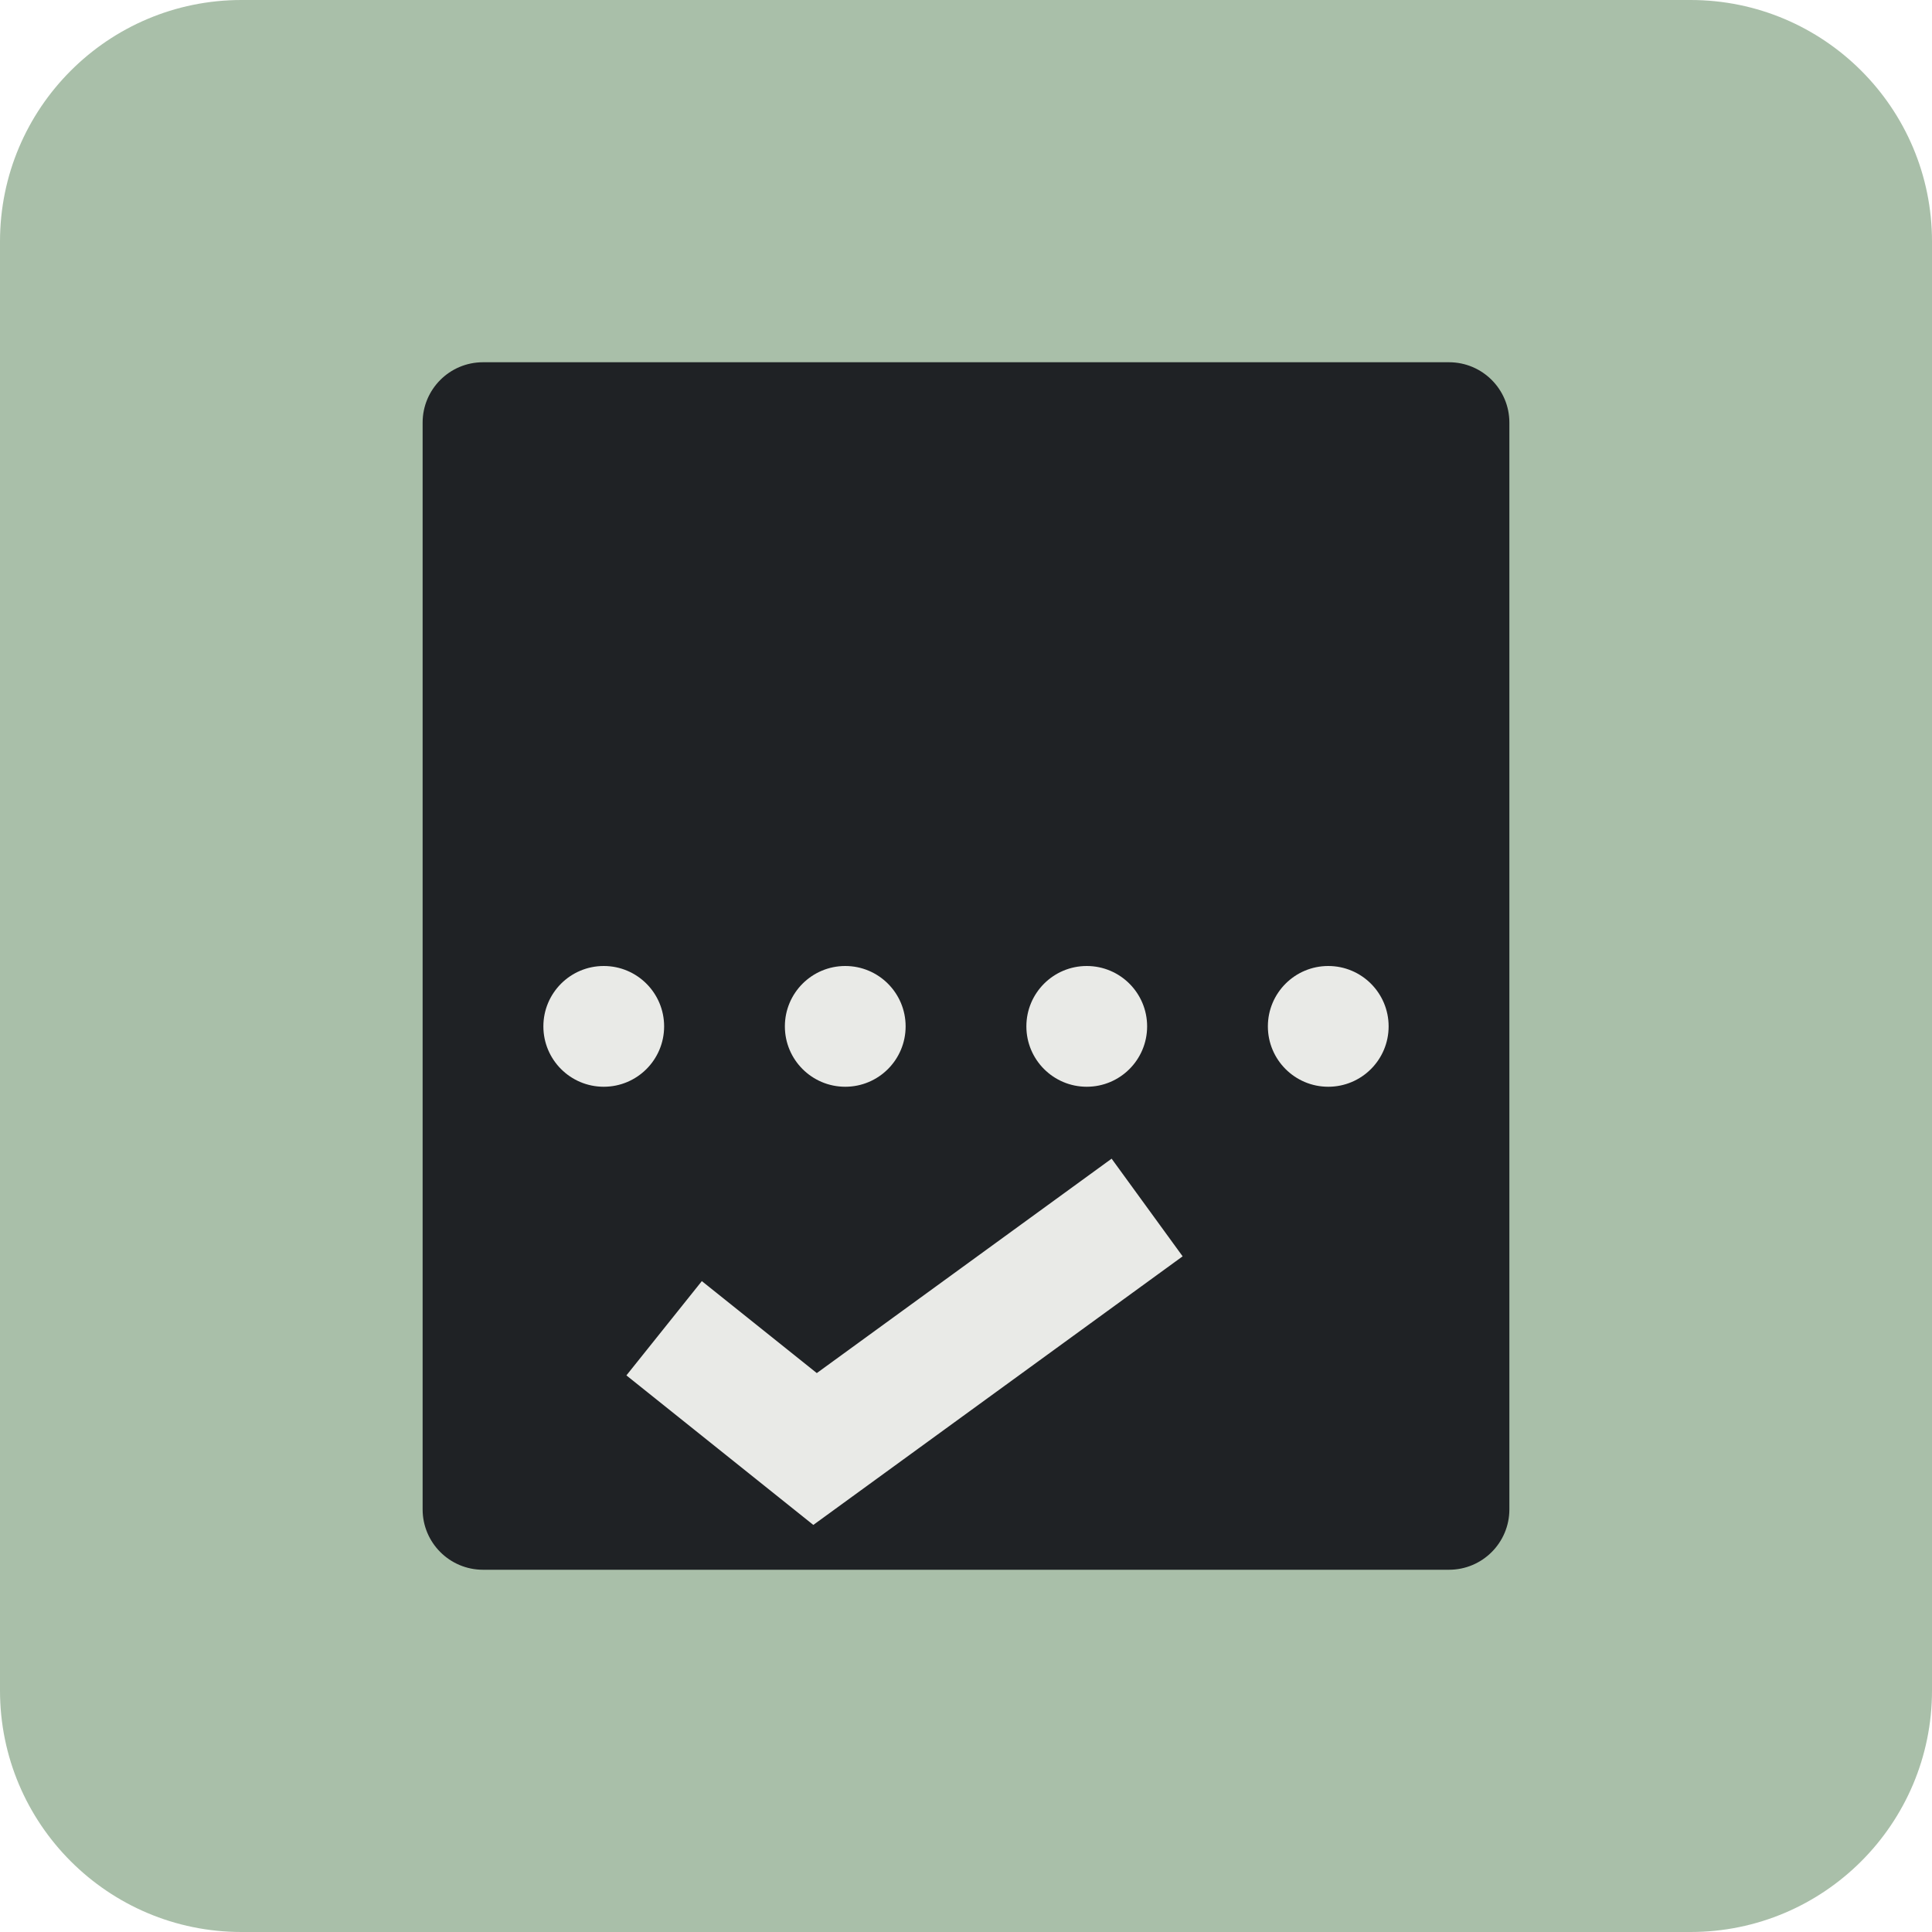
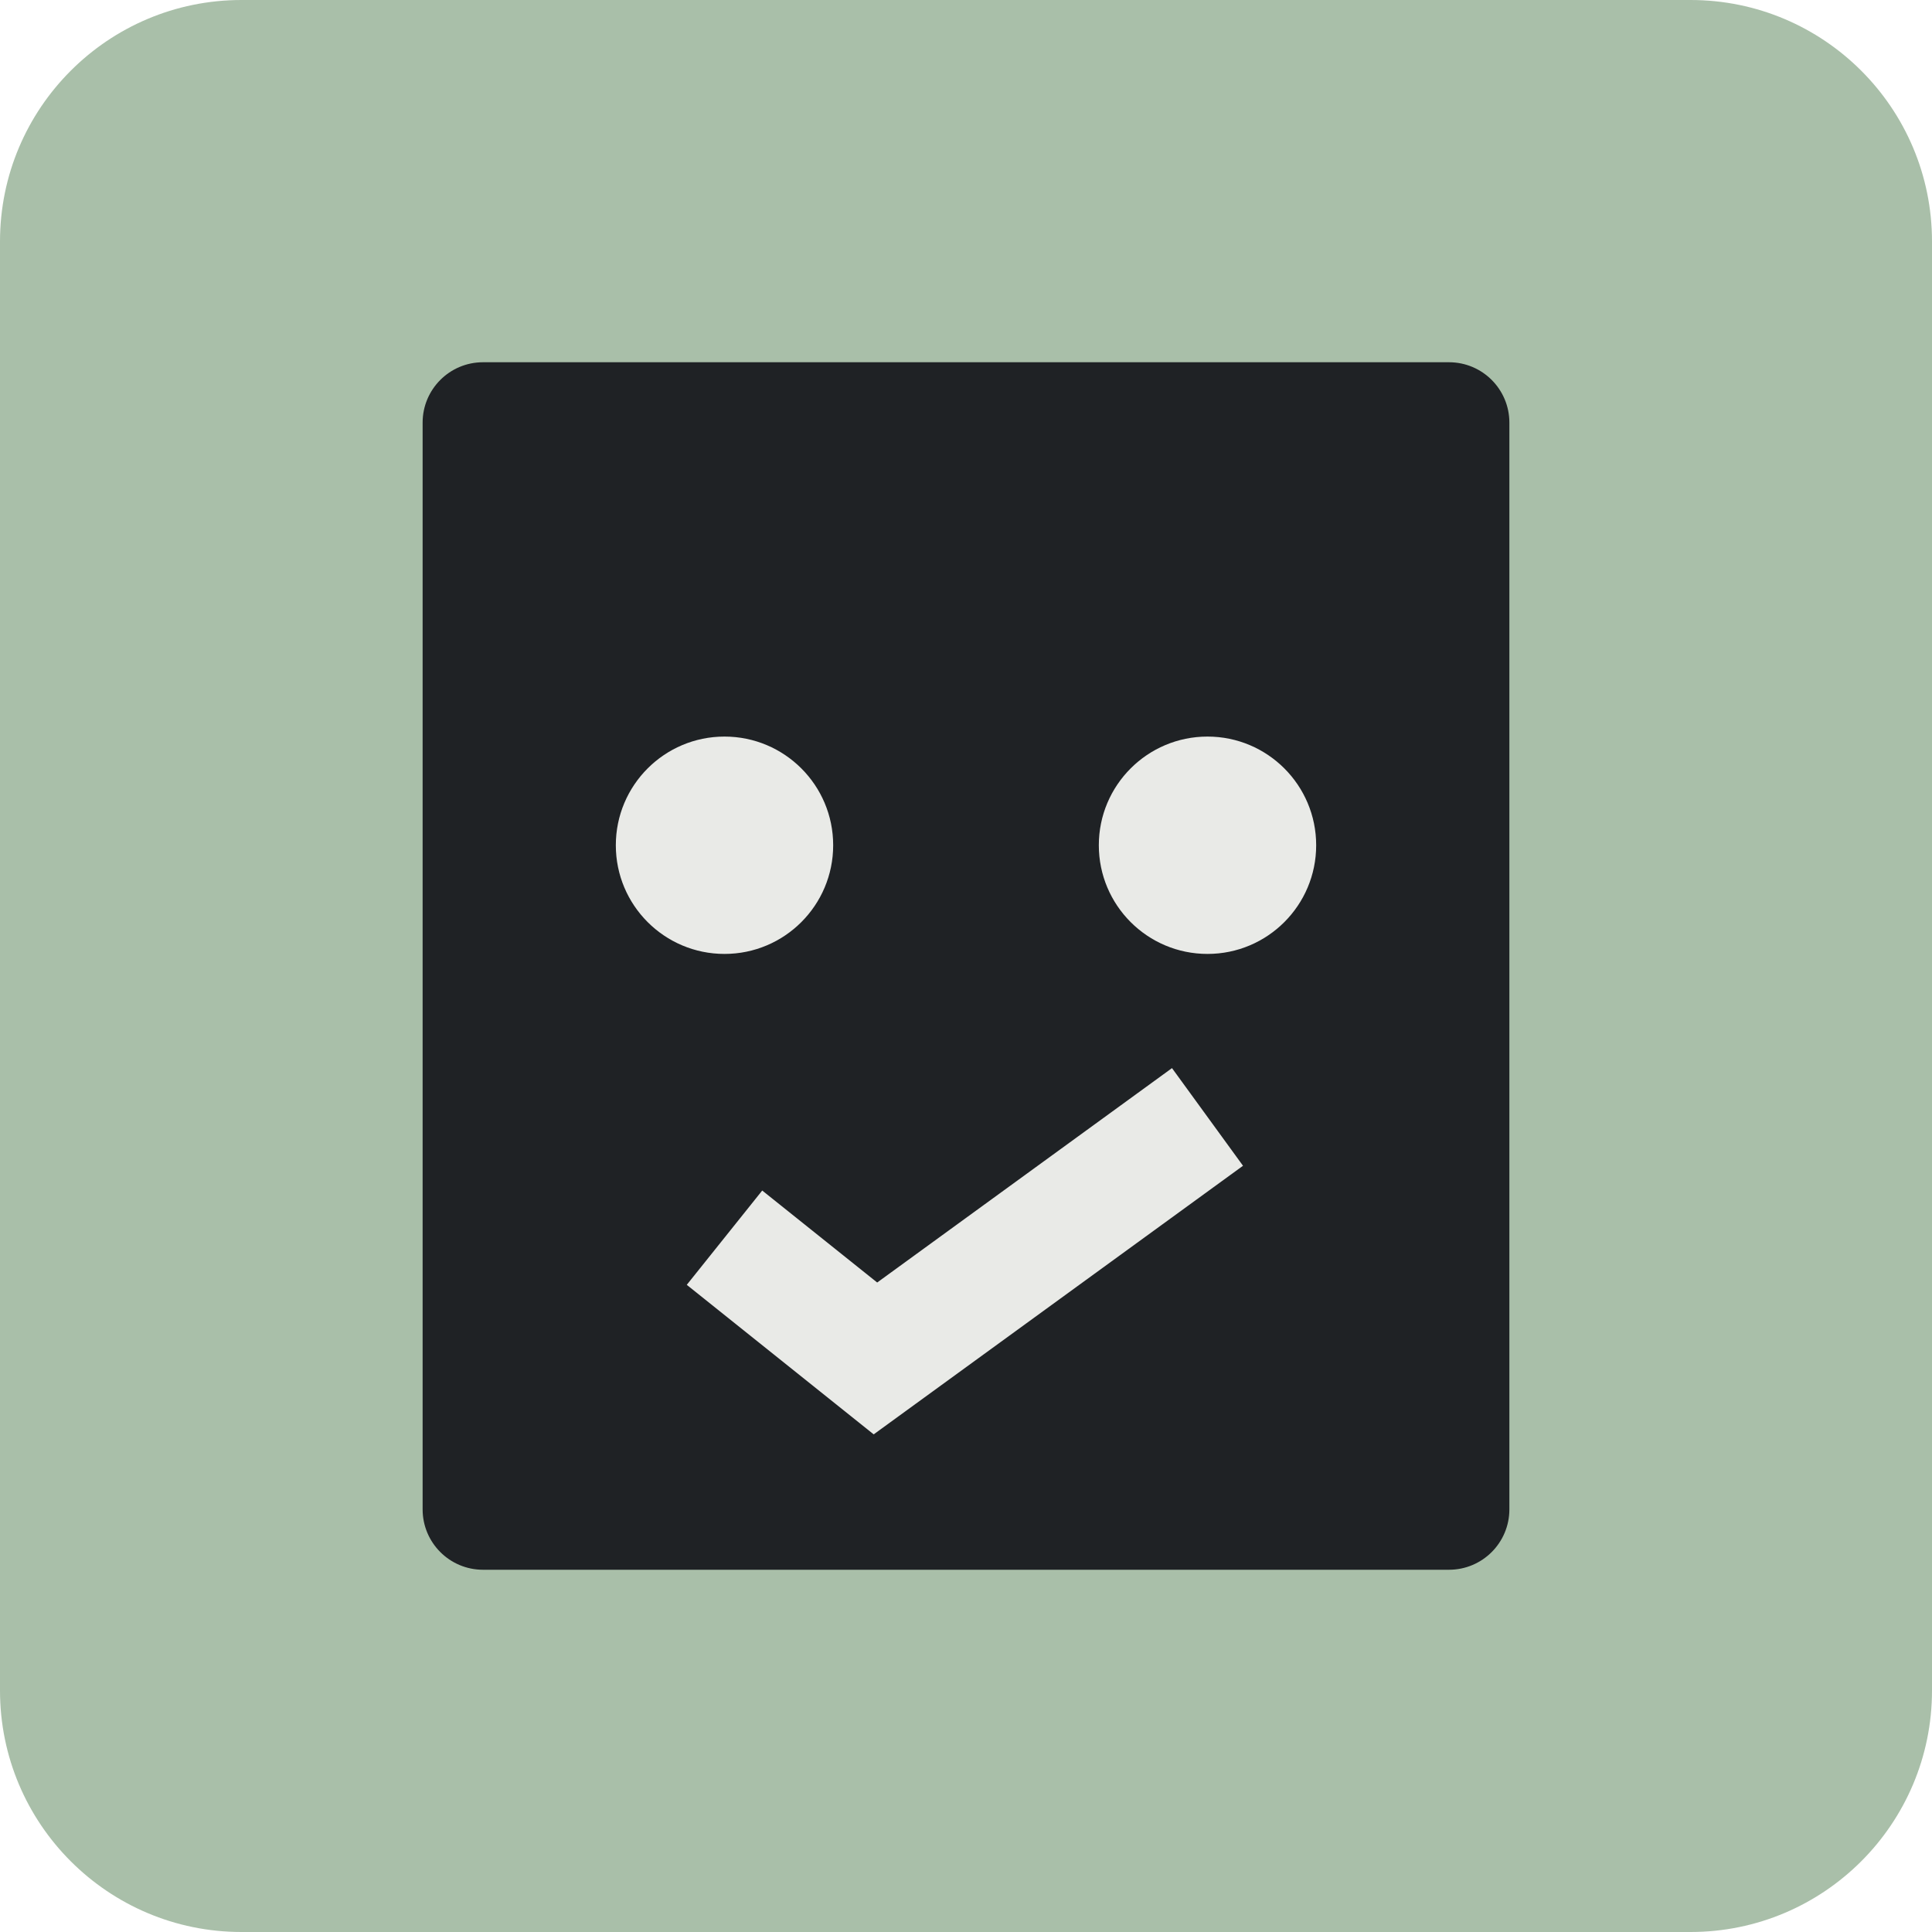
<svg xmlns="http://www.w3.org/2000/svg" viewBox="0 0 32 32" width="96" height="96">
  <rect width="32" height="32" rx="4" fill="#a9bfa9" />
  <rect x="7" y="6" width="18" height="20" rx="1" fill="#1f2225" />
-   <circle cx="10" cy="17" r="1" fill="#e9eae7" />
-   <circle cx="14" cy="17" r="1" fill="#e9eae7" />
-   <circle cx="18" cy="17" r="1" fill="#e9eae7" />
-   <circle cx="22" cy="17" r="1" fill="#e9eae7" />
-   <path d="M11 22l2.5 2L19 20" stroke="#e9eae7" stroke-width="2" fill="none" />
+   <circle cx="12" cy="14" r="1.8" fill="#e9eae7" />
+   <circle cx="20" cy="14" r="1.8" fill="#e9eae7" />
+   <path d="M12 20.5l2.5 2L20 18.5" stroke="#e9eae7" stroke-width="2" fill="none" />
</svg>
